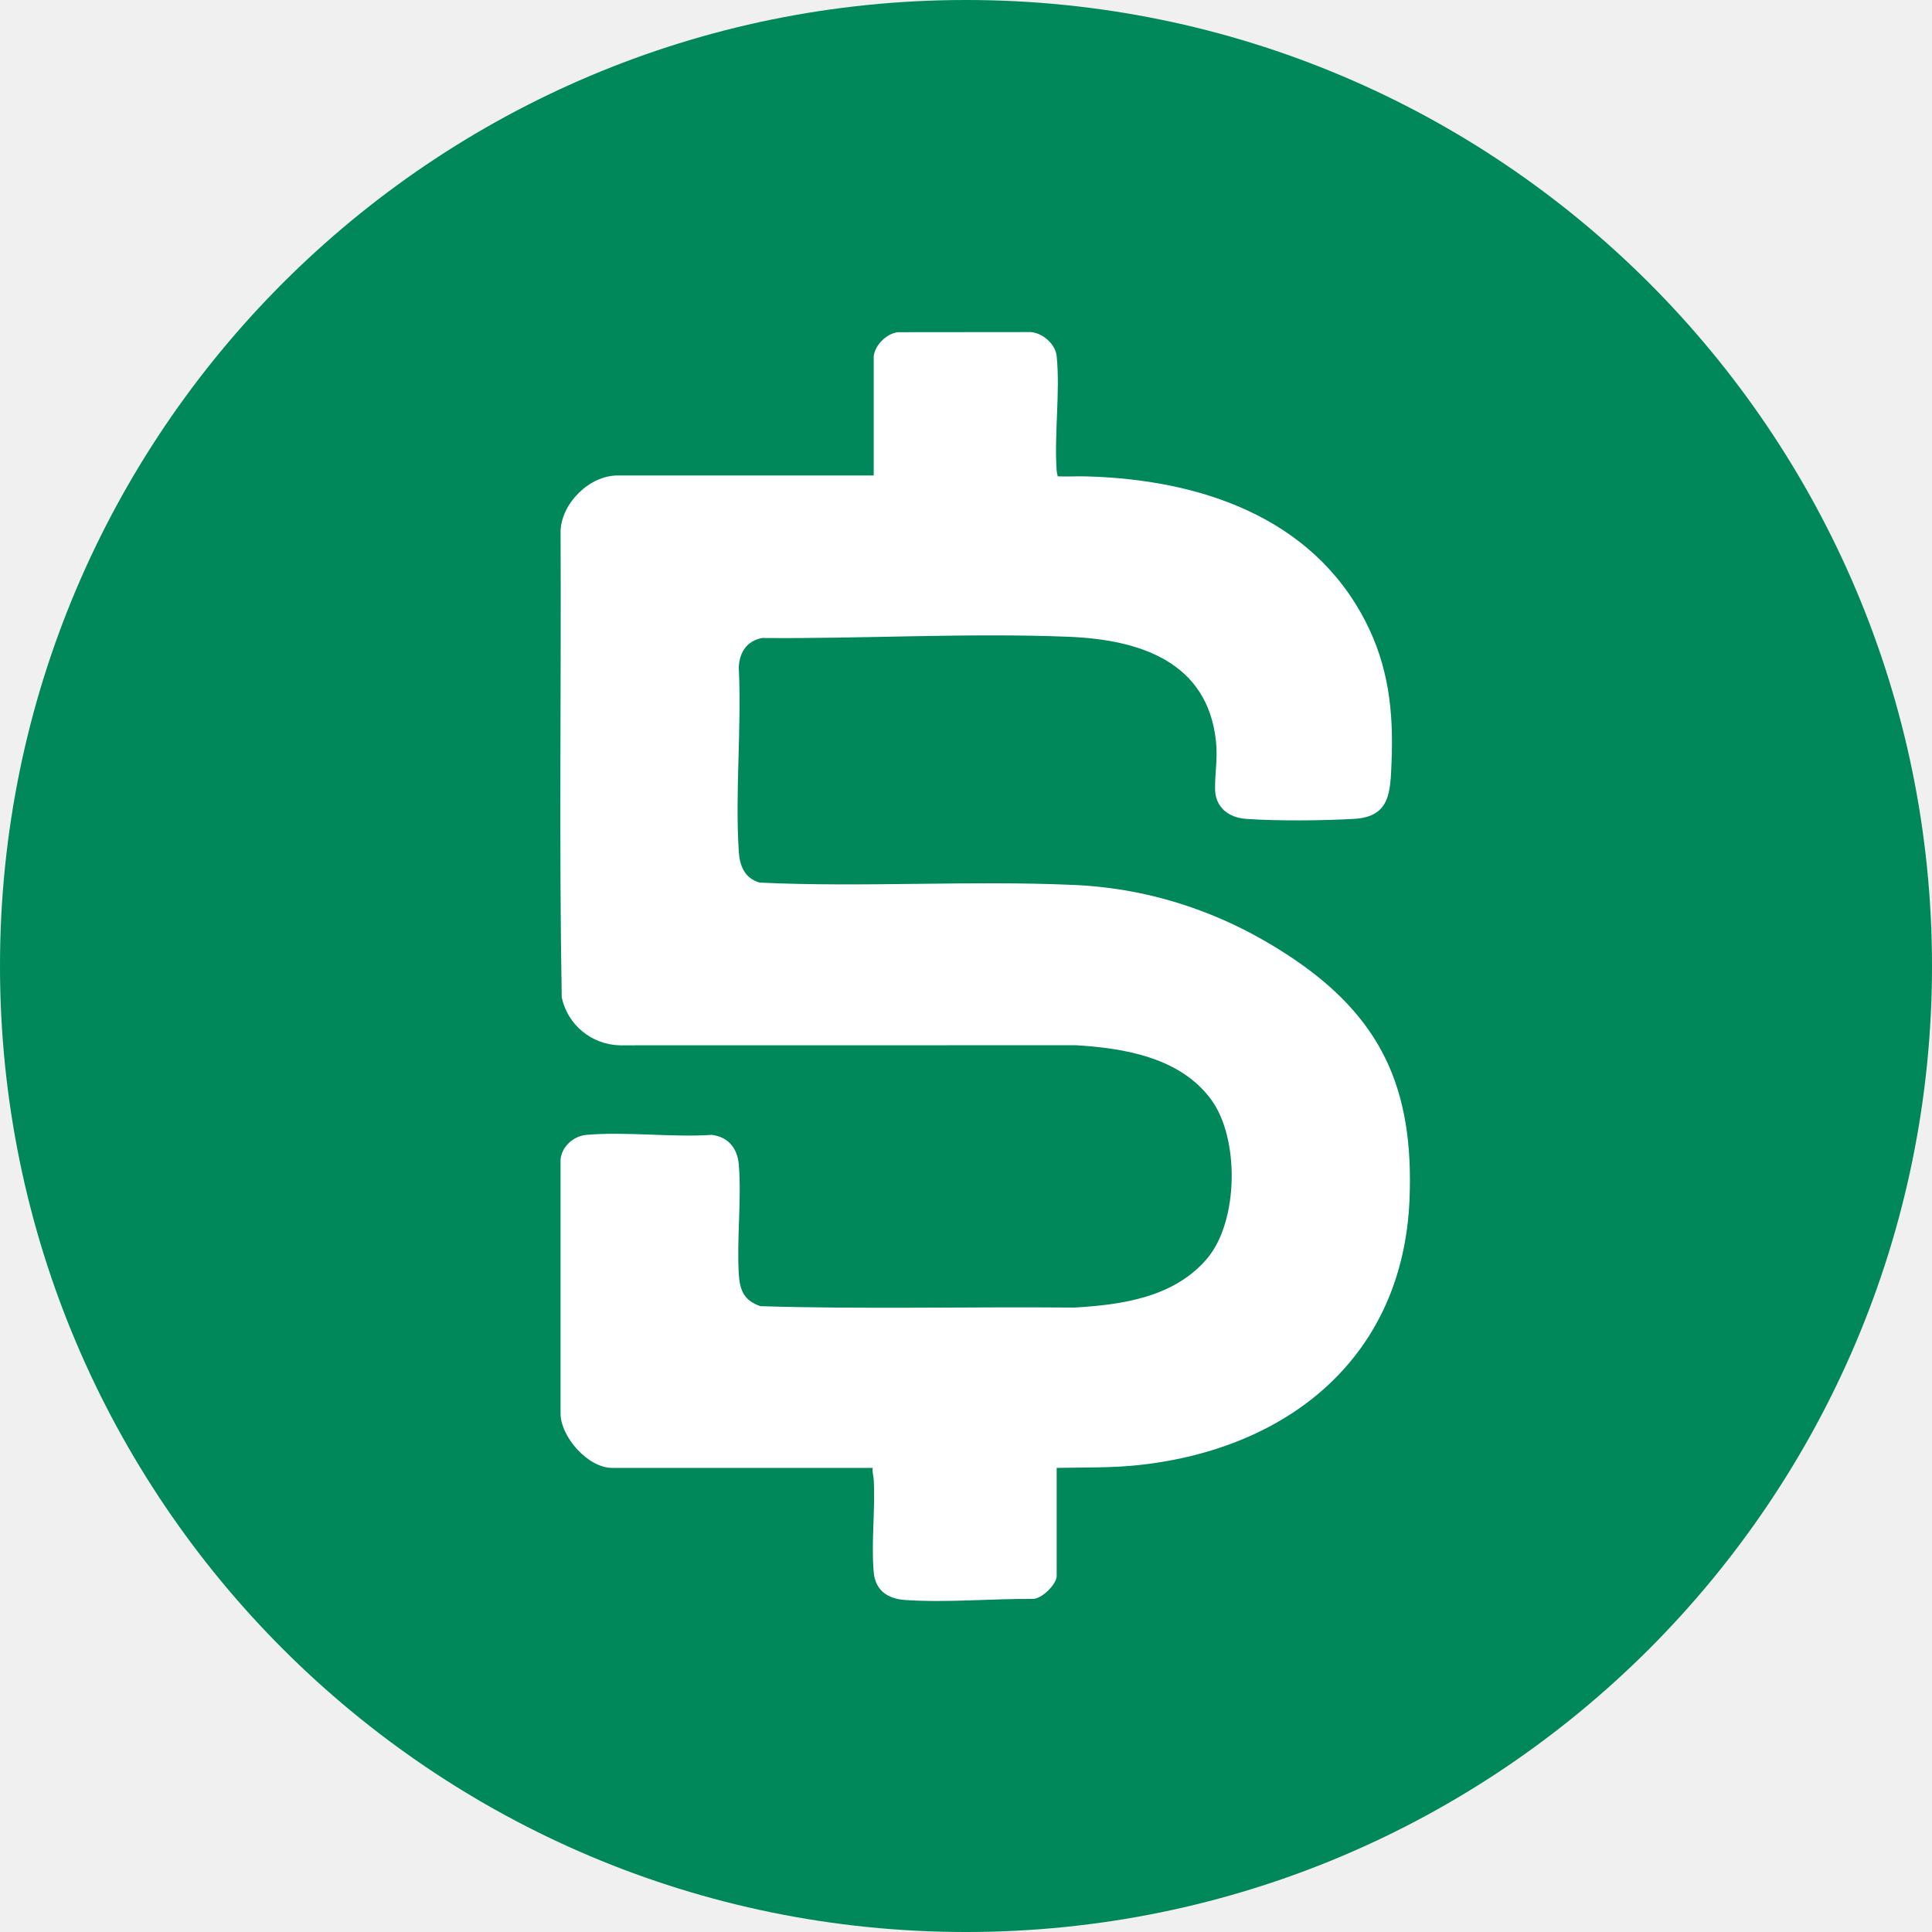
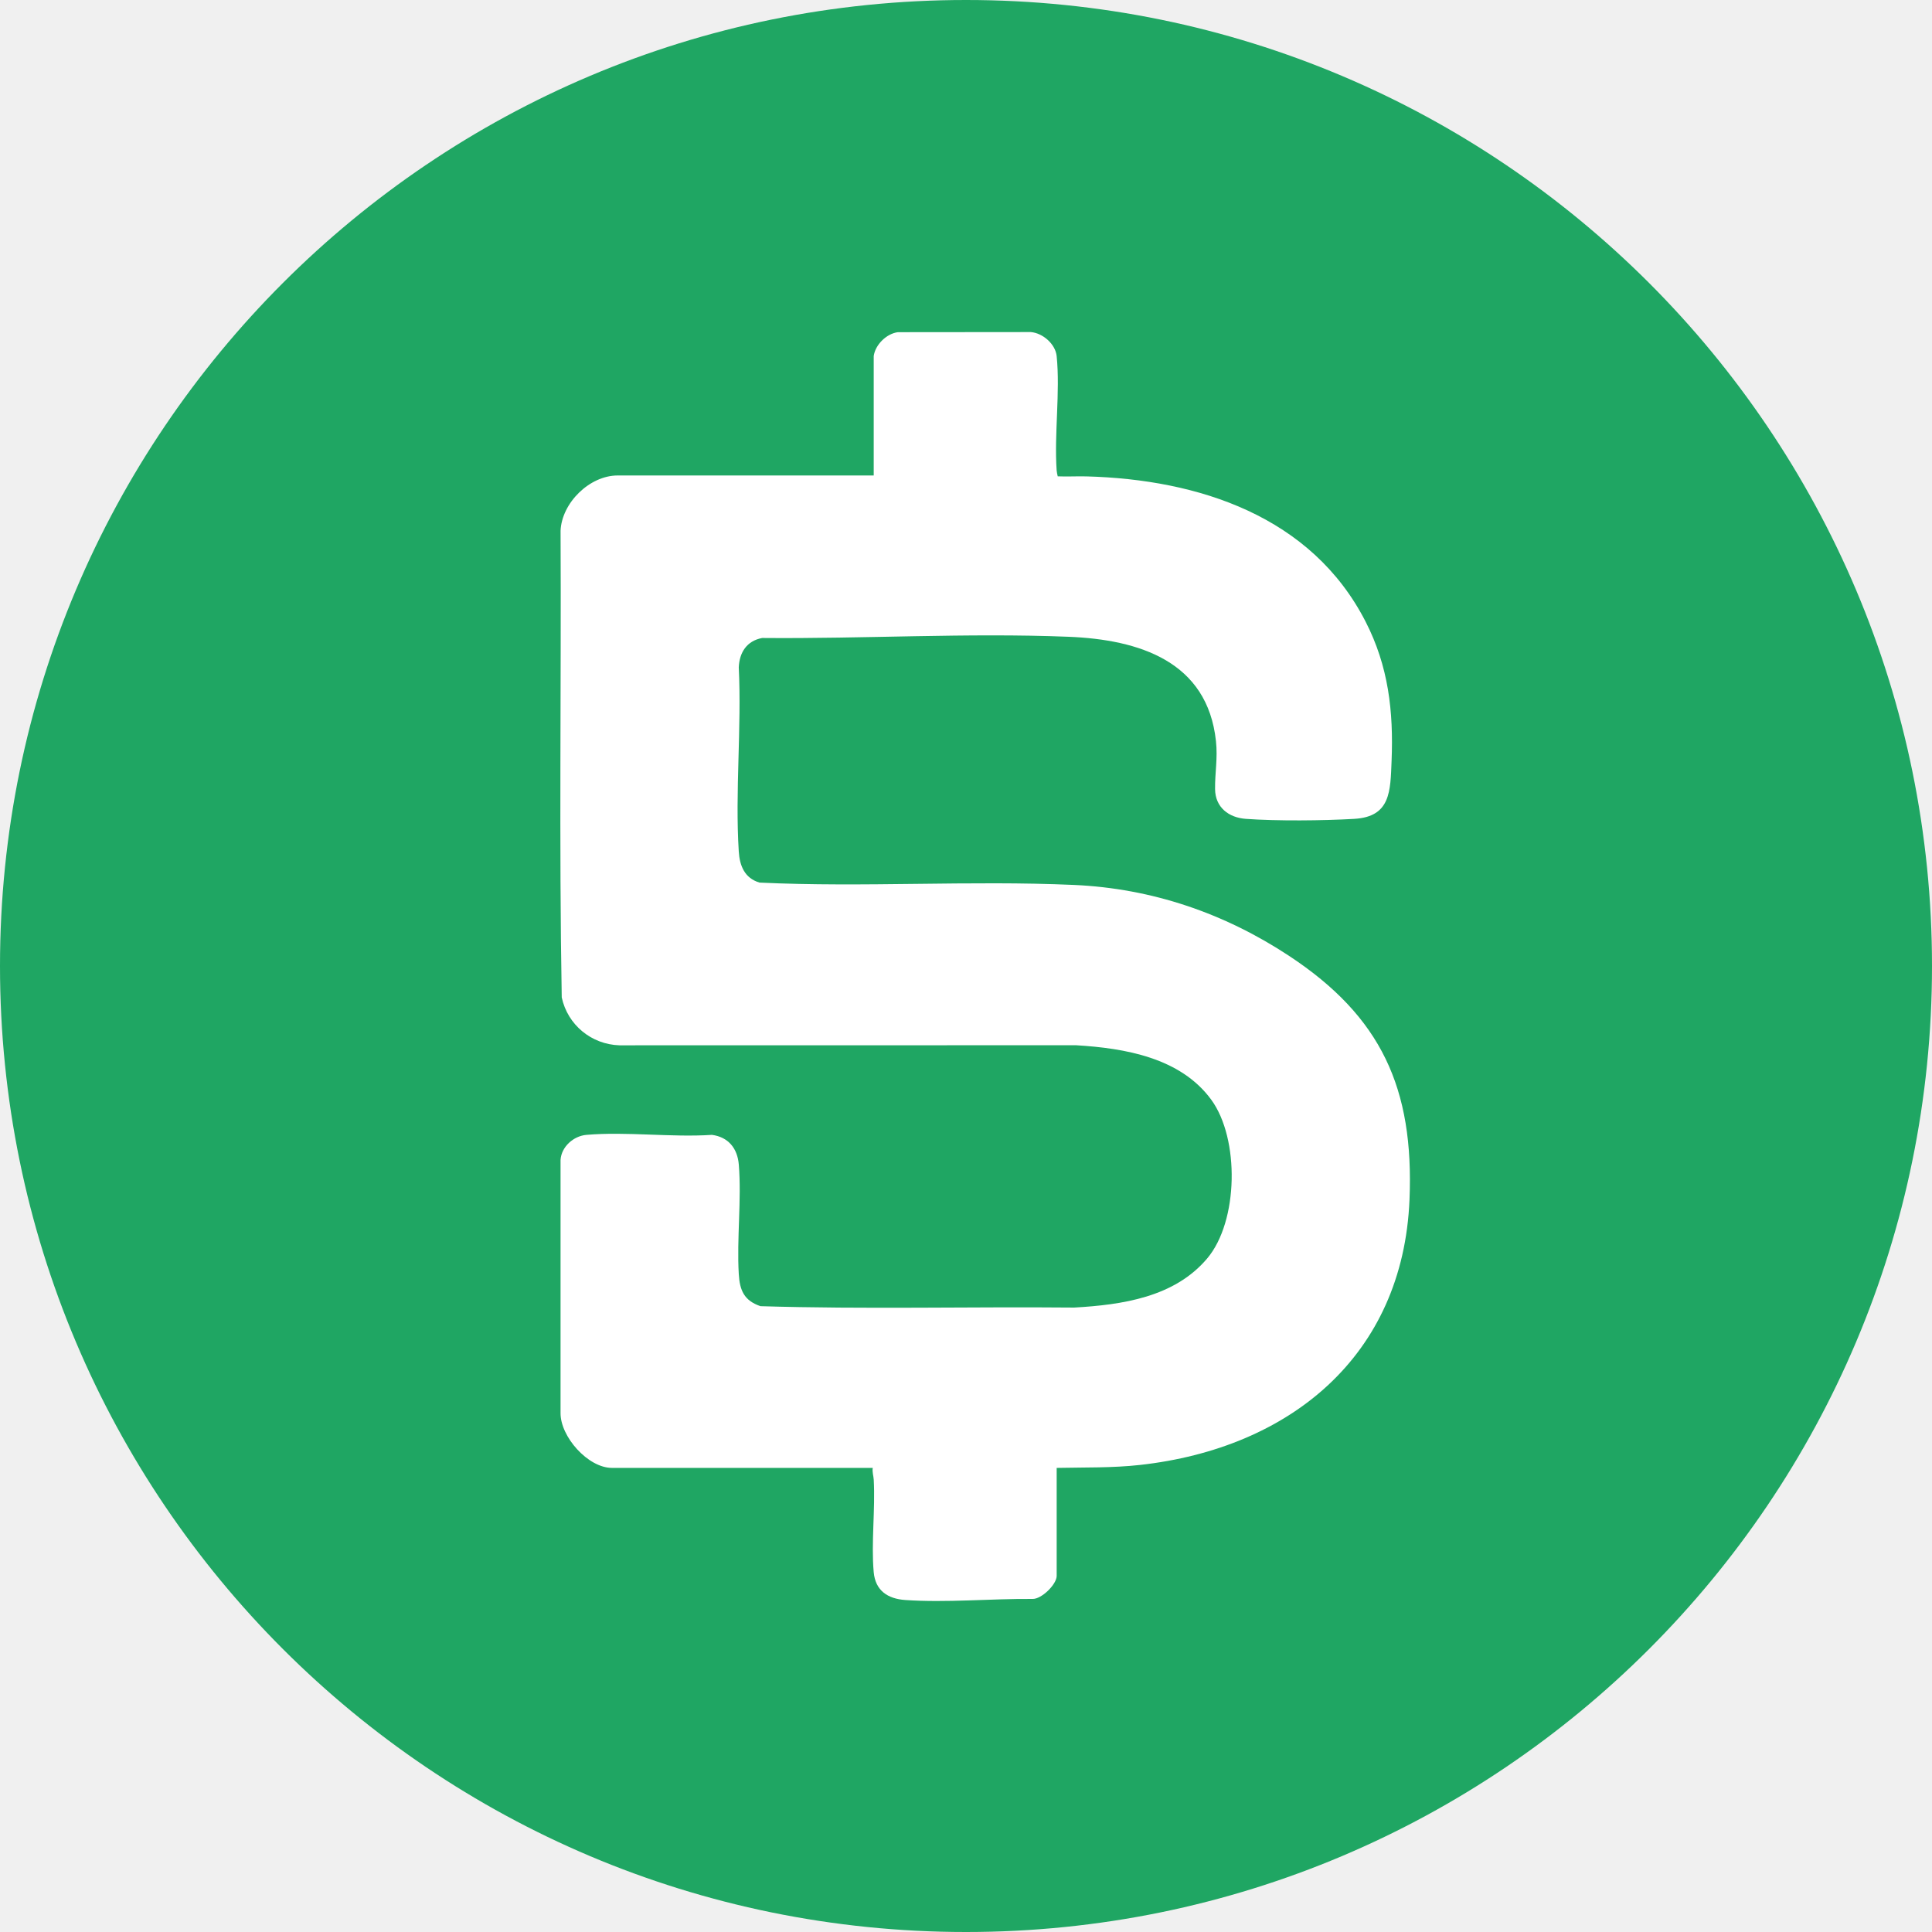
<svg xmlns="http://www.w3.org/2000/svg" width="1024" height="1024" viewBox="0 0 1024 1024" fill="none">
-   <circle cx="512" cy="512" r="512" fill="#00875A" />
+   <circle cx="512" cy="512" r="512" fill="#1FA663" />
  <path d="M463.078 188.775C463.888 182.74 469.808 176.865 475.868 176.065L546.338 176C552.708 176.525 559.408 182.33 560.058 188.775C561.973 207.78 558.713 229.915 560.043 249.29C560.118 250.38 560.388 251.415 560.618 252.465C565.678 252.69 570.768 252.365 575.833 252.5C635.253 254.09 695.168 273.58 723.808 329.51C735.898 353.12 738.628 376.915 737.568 403.29C736.923 419.405 737.108 432.88 717.793 434.015C701.263 434.985 676.718 435.205 660.308 434.015C651.273 433.36 644.133 427.955 644.013 418.265C643.908 409.565 645.473 402.05 644.488 392.835C639.968 350.525 603.823 339.01 566.333 337.5C512.863 335.35 457.513 338.64 403.958 338.145C395.838 339.675 391.903 345.745 391.563 353.75C393.123 385.715 389.558 419.545 391.563 451.29C392.048 458.95 394.673 465.45 402.558 467.79C457.913 470.415 513.933 466.56 569.293 469.04C610.548 470.89 648.878 483.995 683.208 506.615C732.103 538.835 749.493 576.82 747.068 635.795C743.653 718.925 683.423 767.645 604.238 776.45C589.628 778.075 574.763 777.71 560.063 778.02V835.27C560.063 839.725 552.053 847.625 547.263 847.465C525.428 847.285 501.493 849.545 479.803 848.04C470.523 847.395 463.963 843.075 463.083 833.26C461.688 817.69 463.978 800.085 463.098 784.245C462.983 782.215 462.208 780.175 462.578 778.015H324.343C311.658 778.015 296.888 761.42 297.103 748.76V614.775C297.558 607.77 303.988 602.09 310.828 601.5C332.048 599.665 355.858 602.925 377.358 601.5C386.083 602.675 390.883 608.69 391.583 617.275C393.098 635.895 390.453 656.47 391.568 675.29C392.083 683.97 394.403 689.335 403.058 692.3C458.353 693.985 513.938 692.525 569.338 693.04C594.828 691.57 622.428 687.595 639.818 667.025C656.478 647.32 657.073 603.465 641.978 582.855C625.683 560.605 596.298 555.565 570.343 554L328.328 554.04C313.433 553.575 300.848 543.175 297.733 528.64C296.278 446.285 297.508 363.71 297.113 281.275C297.778 266.475 312.523 252.015 327.353 252.015H463.088V188.765L463.078 188.775Z" fill="white" />
</svg>
